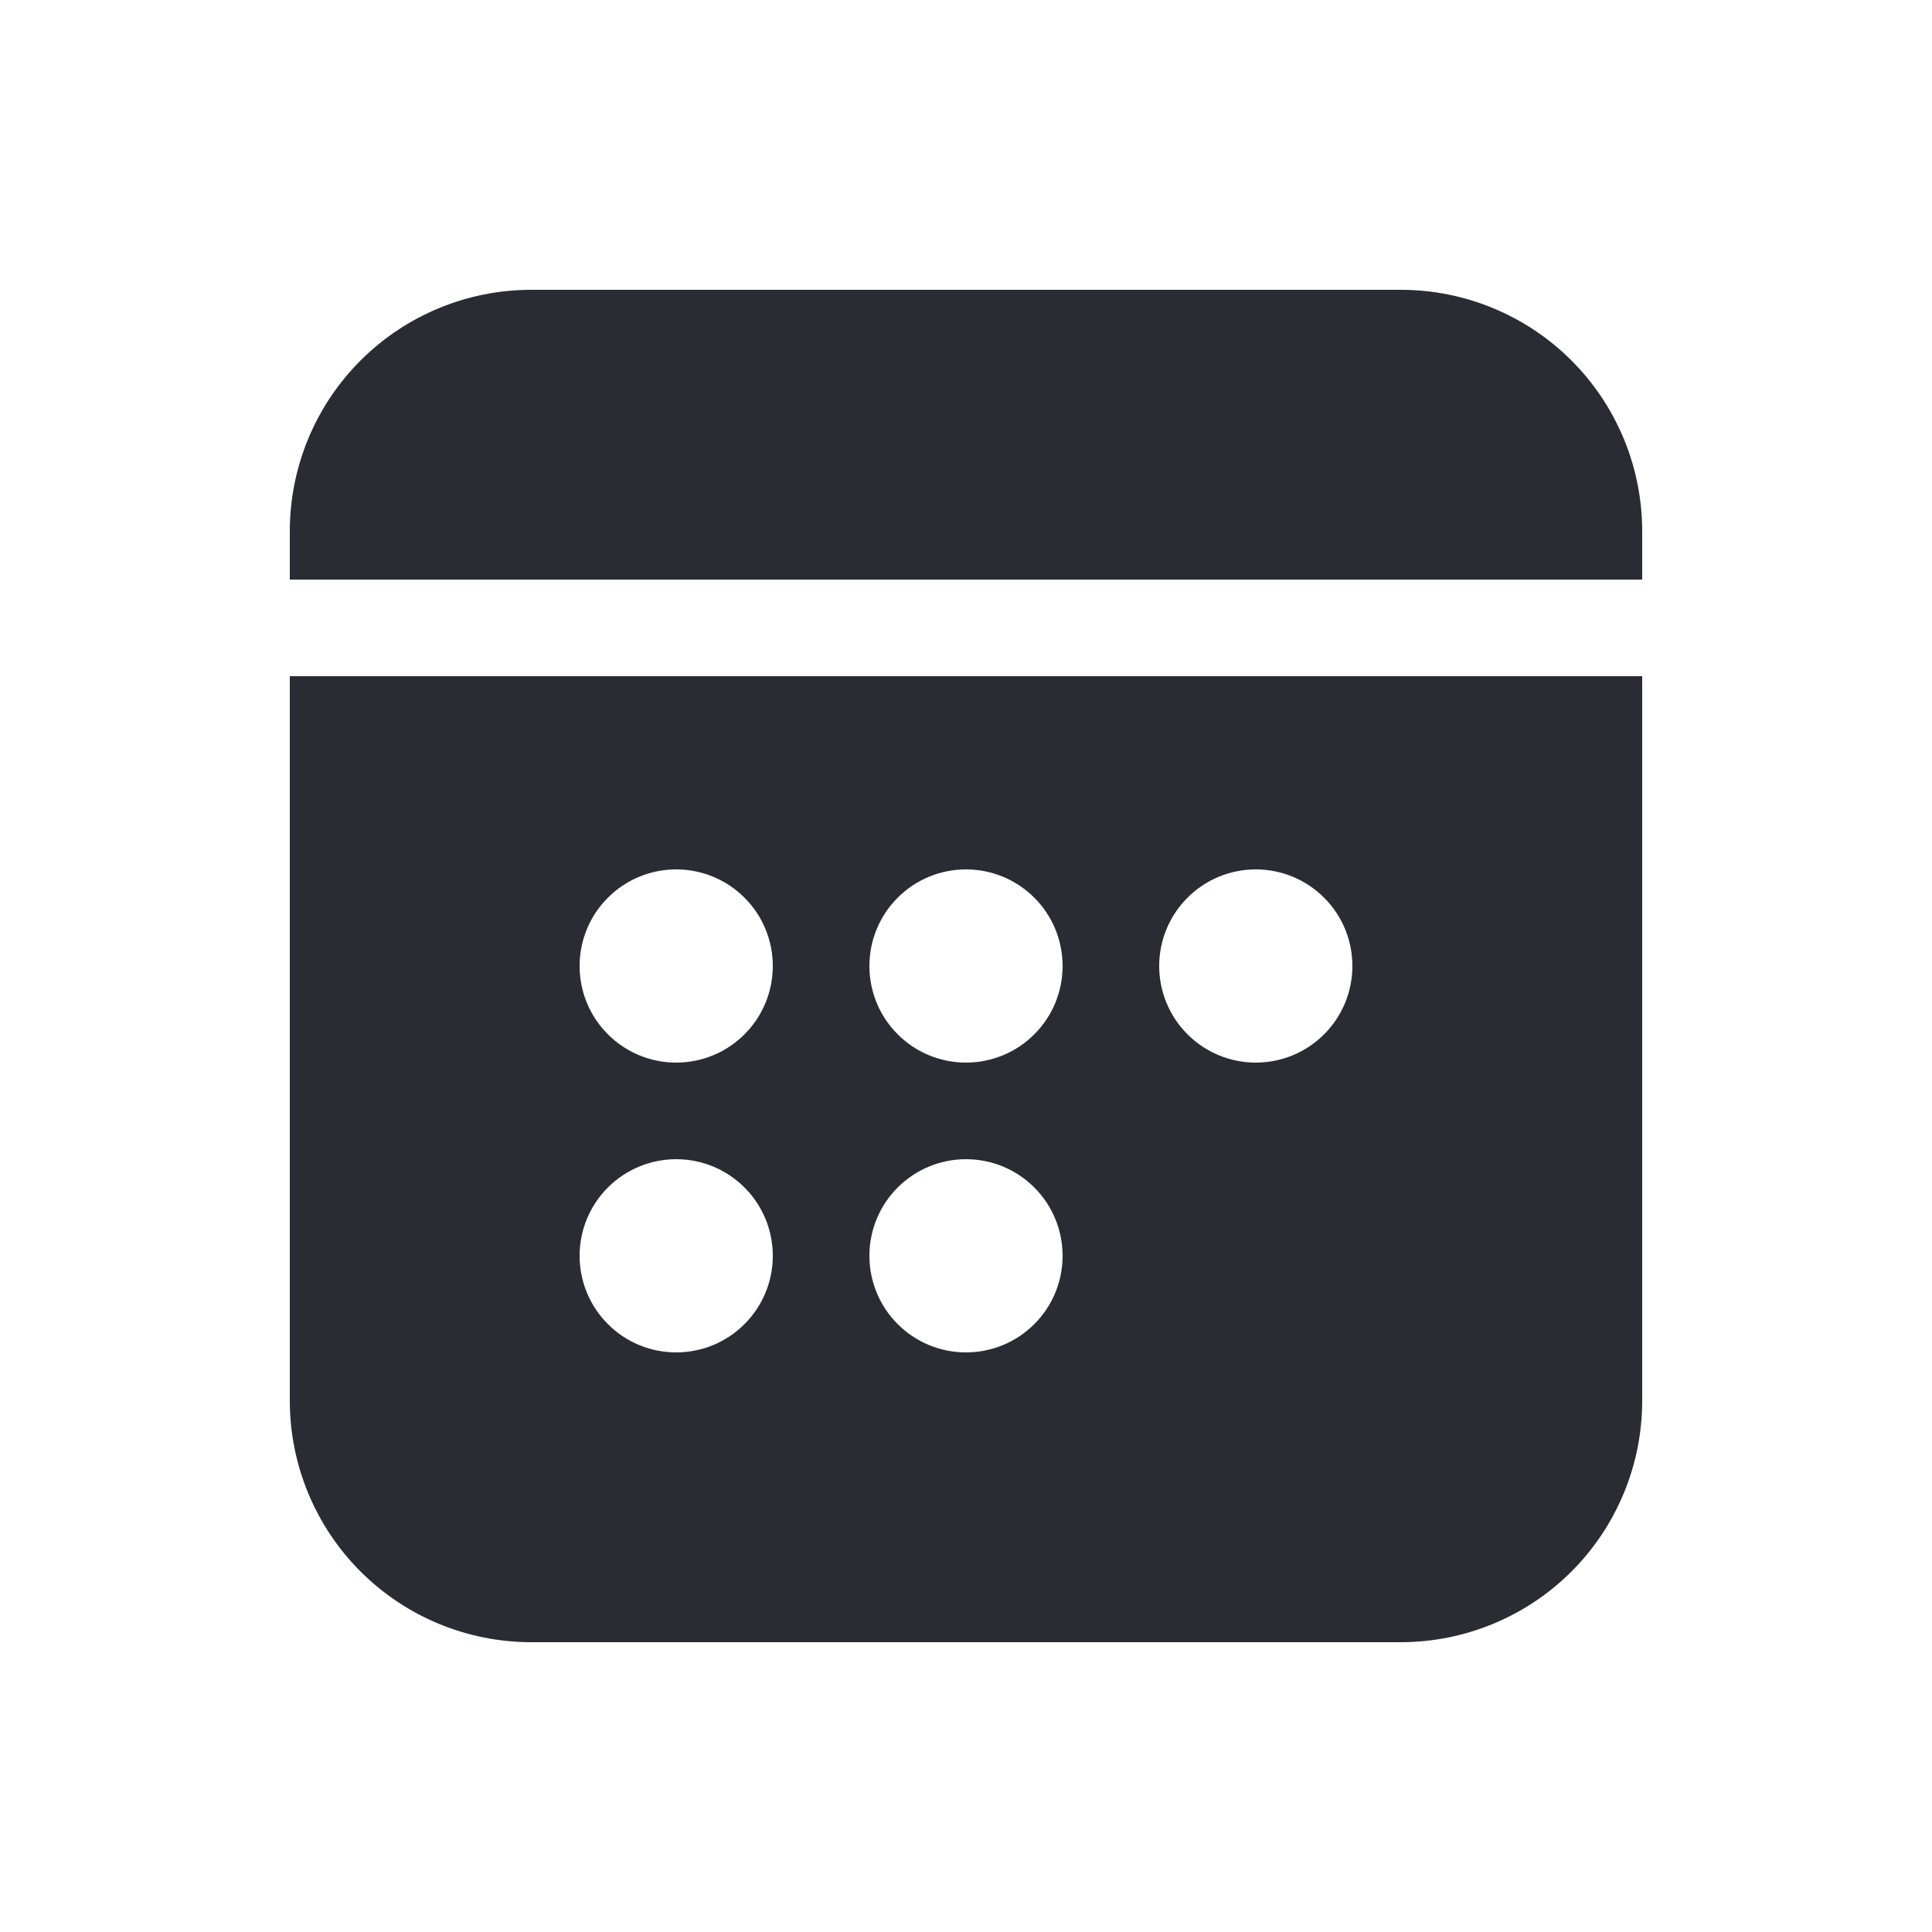
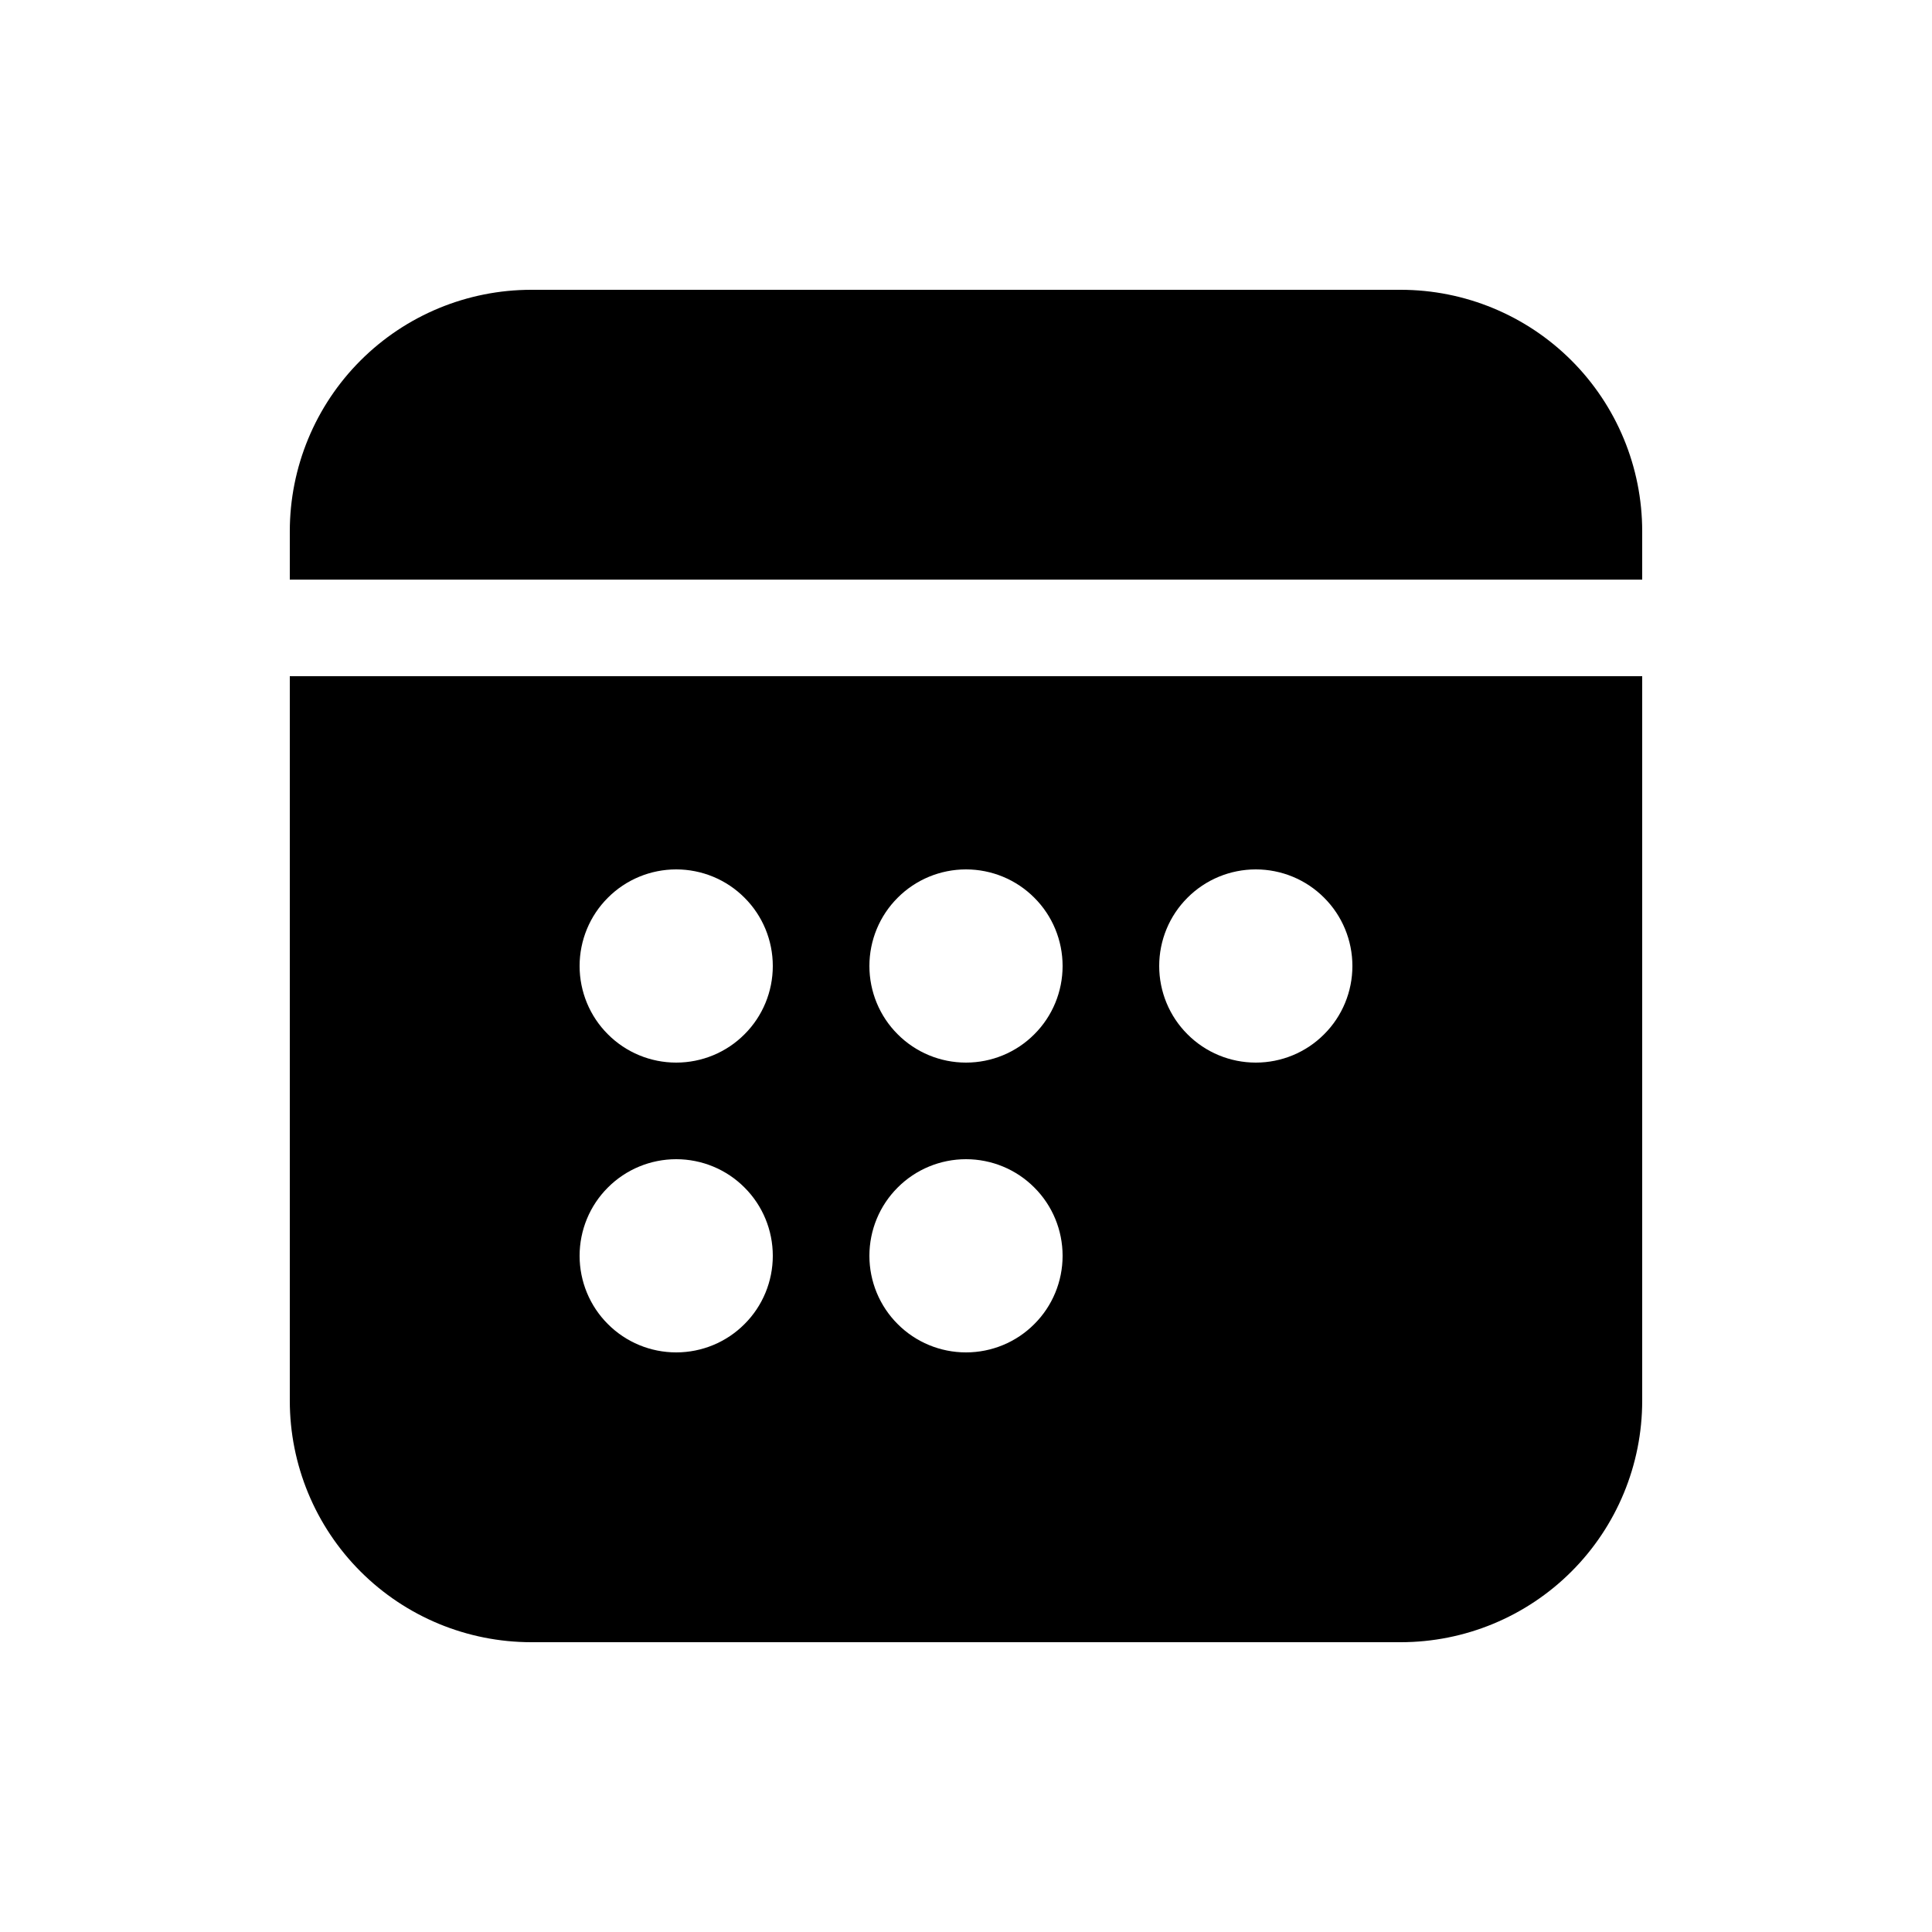
- <svg xmlns="http://www.w3.org/2000/svg" width="20" height="20" viewBox="0 0 20 20" fill="none">
-   <path d="M5.5 3C4.837 3 4.201 3.263 3.732 3.732C3.263 4.201 3 4.837 3 5.5V6H17V5.5C17 4.837 16.737 4.201 16.268 3.732C15.799 3.263 15.163 3 14.5 3H5.5ZM17 7H3V14.5C3 15.163 3.263 15.799 3.732 16.268C4.201 16.737 4.837 17 5.5 17H14.5C15.163 17 15.799 16.737 16.268 16.268C16.737 15.799 17 15.163 17 14.5V7ZM8 10C8 10.265 7.895 10.52 7.707 10.707C7.52 10.895 7.265 11 7 11C6.735 11 6.48 10.895 6.293 10.707C6.105 10.52 6 10.265 6 10C6 9.735 6.105 9.48 6.293 9.293C6.48 9.105 6.735 9 7 9C7.265 9 7.52 9.105 7.707 9.293C7.895 9.48 8 9.735 8 10ZM7 14C6.735 14 6.48 13.895 6.293 13.707C6.105 13.52 6 13.265 6 13C6 12.735 6.105 12.48 6.293 12.293C6.48 12.105 6.735 12 7 12C7.265 12 7.52 12.105 7.707 12.293C7.895 12.48 8 12.735 8 13C8 13.265 7.895 13.52 7.707 13.707C7.52 13.895 7.265 14 7 14ZM11 10C11 10.265 10.895 10.52 10.707 10.707C10.52 10.895 10.265 11 10 11C9.735 11 9.48 10.895 9.293 10.707C9.105 10.52 9 10.265 9 10C9 9.735 9.105 9.48 9.293 9.293C9.48 9.105 9.735 9 10 9C10.265 9 10.52 9.105 10.707 9.293C10.895 9.48 11 9.735 11 10ZM10 14C9.735 14 9.48 13.895 9.293 13.707C9.105 13.52 9 13.265 9 13C9 12.735 9.105 12.48 9.293 12.293C9.48 12.105 9.735 12 10 12C10.265 12 10.52 12.105 10.707 12.293C10.895 12.48 11 12.735 11 13C11 13.265 10.895 13.52 10.707 13.707C10.52 13.895 10.265 14 10 14ZM14 10C14 10.265 13.895 10.52 13.707 10.707C13.52 10.895 13.265 11 13 11C12.735 11 12.48 10.895 12.293 10.707C12.105 10.52 12 10.265 12 10C12 9.735 12.105 9.48 12.293 9.293C12.48 9.105 12.735 9 13 9C13.265 9 13.52 9.105 13.707 9.293C13.895 9.48 14 9.735 14 10Z" fill="#292D33" />
+ <svg xmlns="http://www.w3.org/2000/svg" width="20" height="20" viewBox="0 0 20 20">
+   <path d="M5.5 3C4.837 3 4.201 3.263 3.732 3.732C3.263 4.201 3 4.837 3 5.5V6H17V5.5C17 4.837 16.737 4.201 16.268 3.732C15.799 3.263 15.163 3 14.5 3H5.5ZM17 7H3V14.5C3 15.163 3.263 15.799 3.732 16.268C4.201 16.737 4.837 17 5.5 17H14.5C15.163 17 15.799 16.737 16.268 16.268C16.737 15.799 17 15.163 17 14.5V7ZM8 10C8 10.265 7.895 10.52 7.707 10.707C7.52 10.895 7.265 11 7 11C6.735 11 6.48 10.895 6.293 10.707C6.105 10.52 6 10.265 6 10C6 9.735 6.105 9.48 6.293 9.293C6.48 9.105 6.735 9 7 9C7.265 9 7.52 9.105 7.707 9.293C7.895 9.48 8 9.735 8 10ZM7 14C6.735 14 6.48 13.895 6.293 13.707C6.105 13.52 6 13.265 6 13C6 12.735 6.105 12.48 6.293 12.293C6.48 12.105 6.735 12 7 12C7.265 12 7.52 12.105 7.707 12.293C7.895 12.48 8 12.735 8 13C8 13.265 7.895 13.52 7.707 13.707C7.52 13.895 7.265 14 7 14ZM11 10C11 10.265 10.895 10.52 10.707 10.707C10.52 10.895 10.265 11 10 11C9.735 11 9.48 10.895 9.293 10.707C9.105 10.52 9 10.265 9 10C9 9.735 9.105 9.48 9.293 9.293C9.48 9.105 9.735 9 10 9C10.265 9 10.52 9.105 10.707 9.293C10.895 9.48 11 9.735 11 10ZM10 14C9.735 14 9.48 13.895 9.293 13.707C9.105 13.52 9 13.265 9 13C9 12.735 9.105 12.48 9.293 12.293C9.48 12.105 9.735 12 10 12C10.265 12 10.52 12.105 10.707 12.293C10.895 12.48 11 12.735 11 13C11 13.265 10.895 13.52 10.707 13.707C10.52 13.895 10.265 14 10 14ZM14 10C14 10.265 13.895 10.52 13.707 10.707C13.52 10.895 13.265 11 13 11C12.735 11 12.48 10.895 12.293 10.707C12.105 10.52 12 10.265 12 10C12 9.735 12.105 9.48 12.293 9.293C12.48 9.105 12.735 9 13 9C13.265 9 13.52 9.105 13.707 9.293C13.895 9.48 14 9.735 14 10Z" />
</svg>
